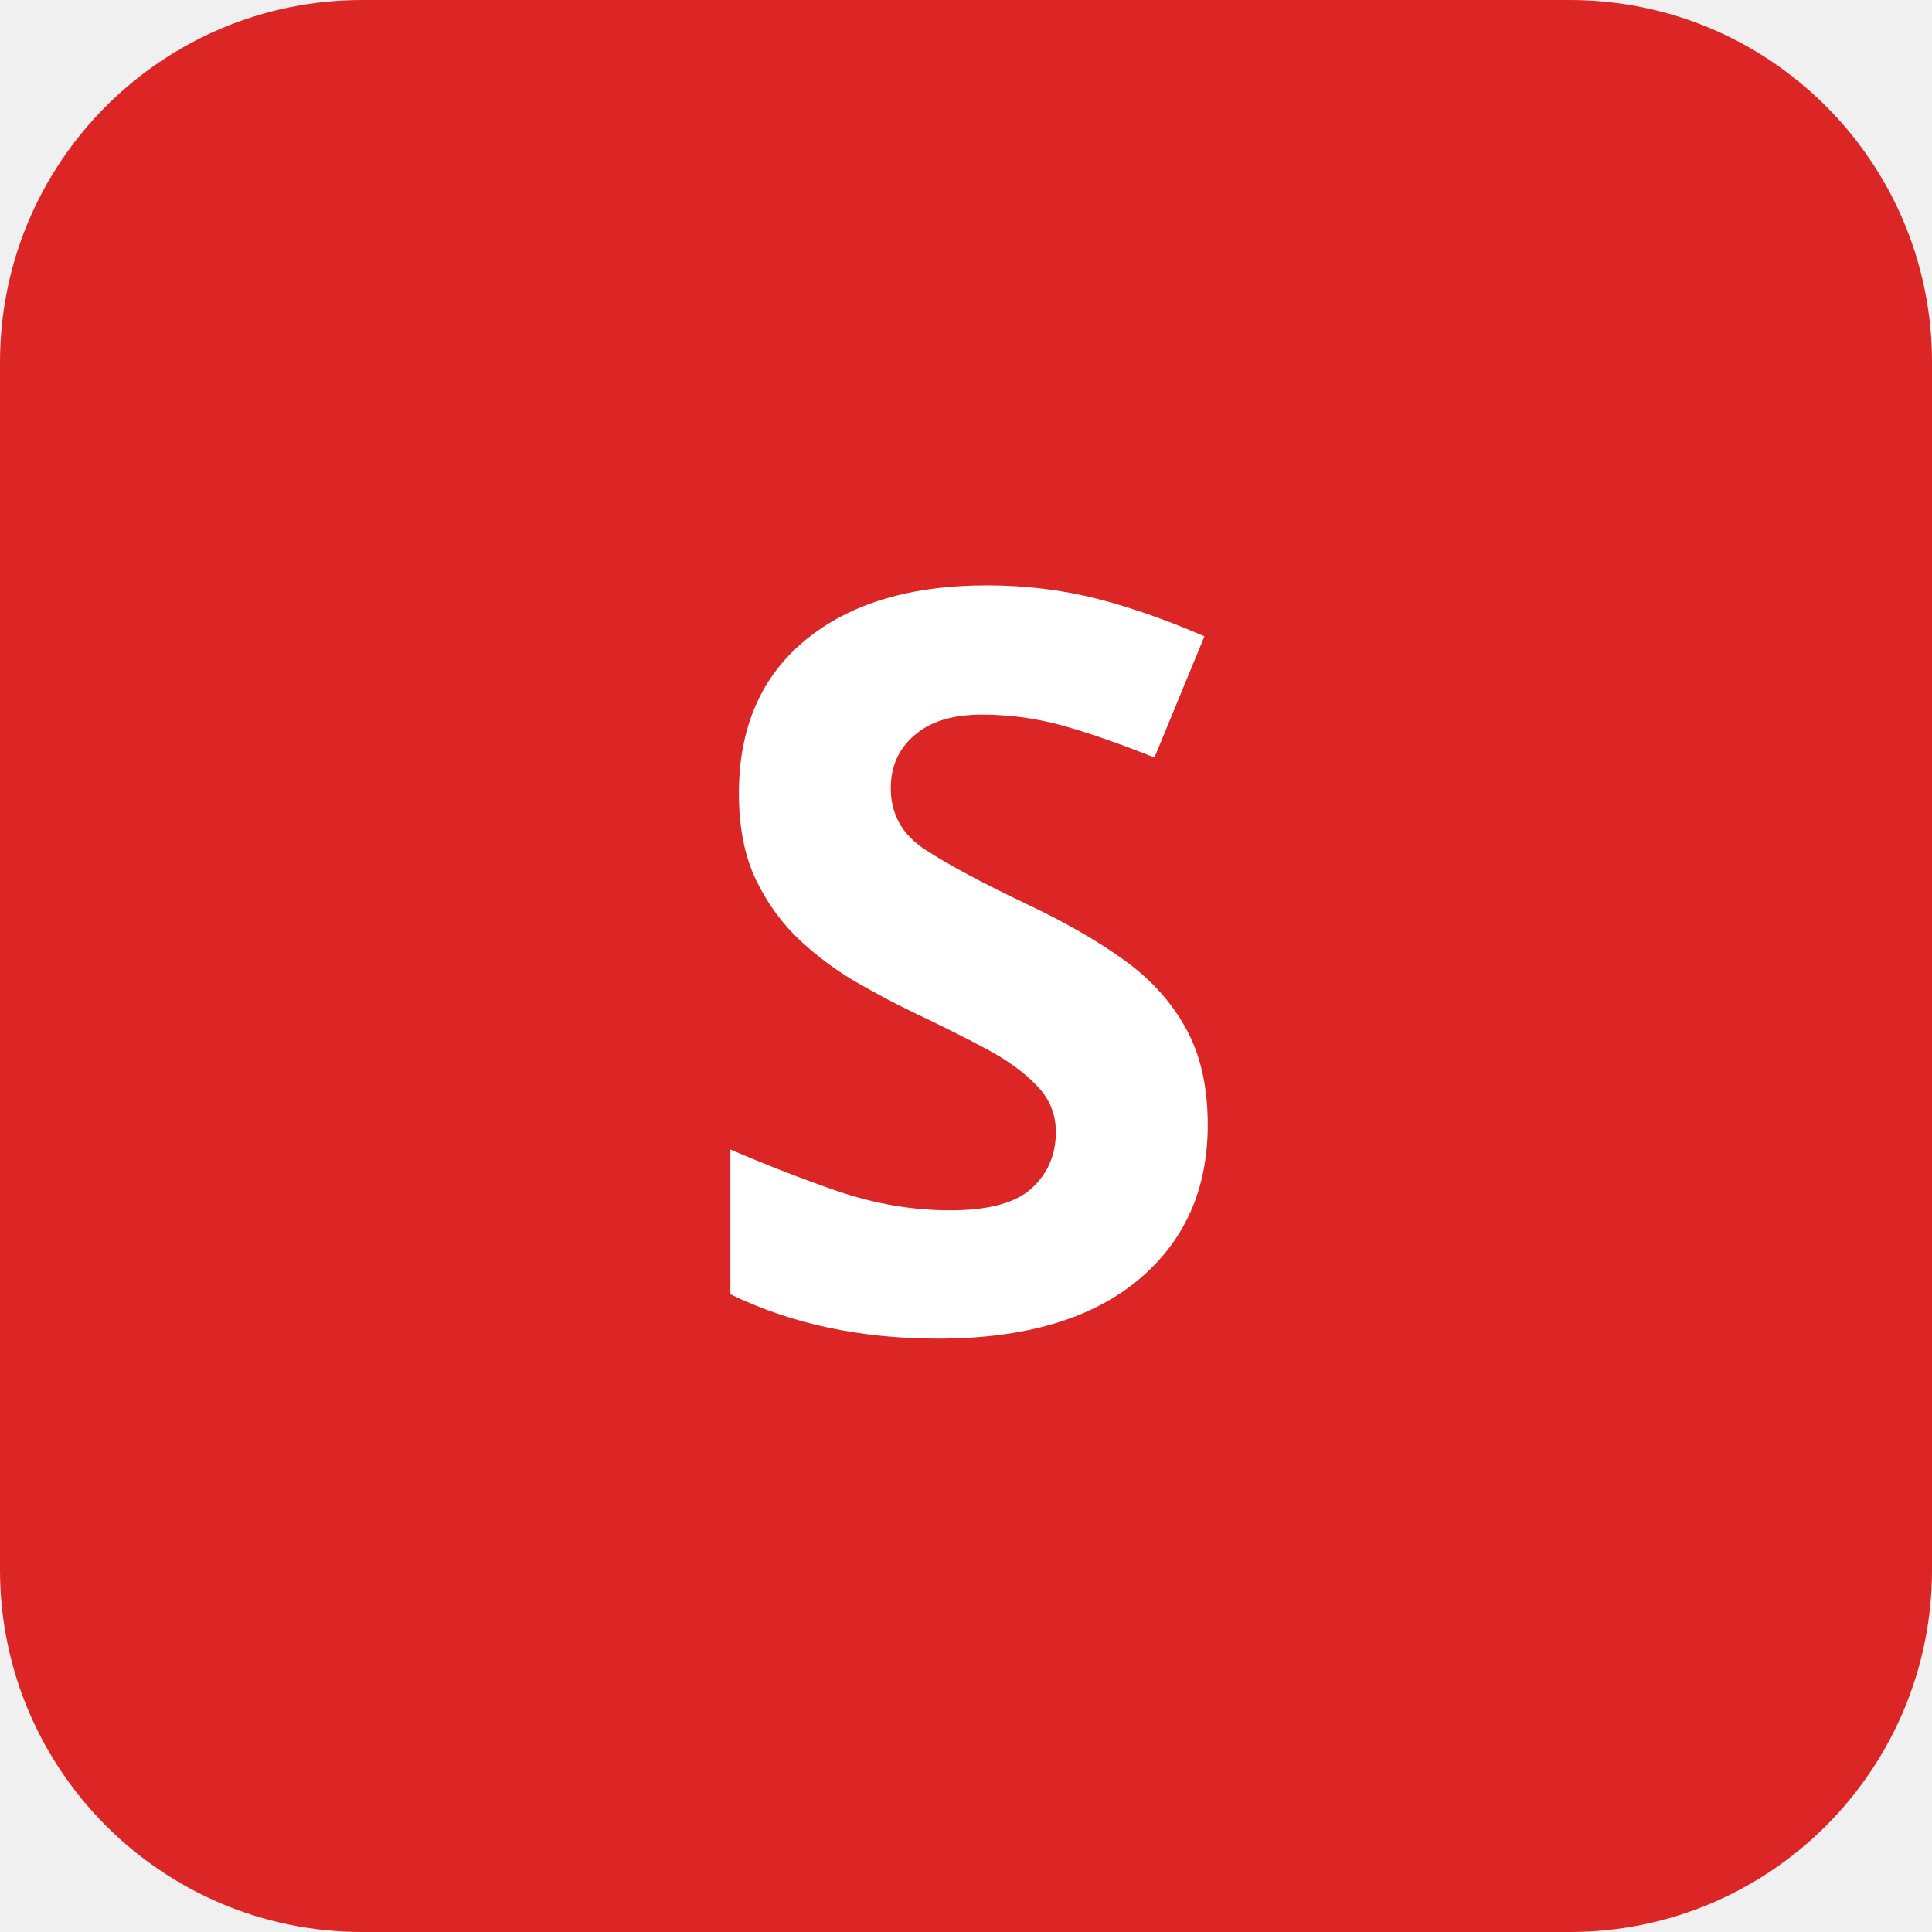
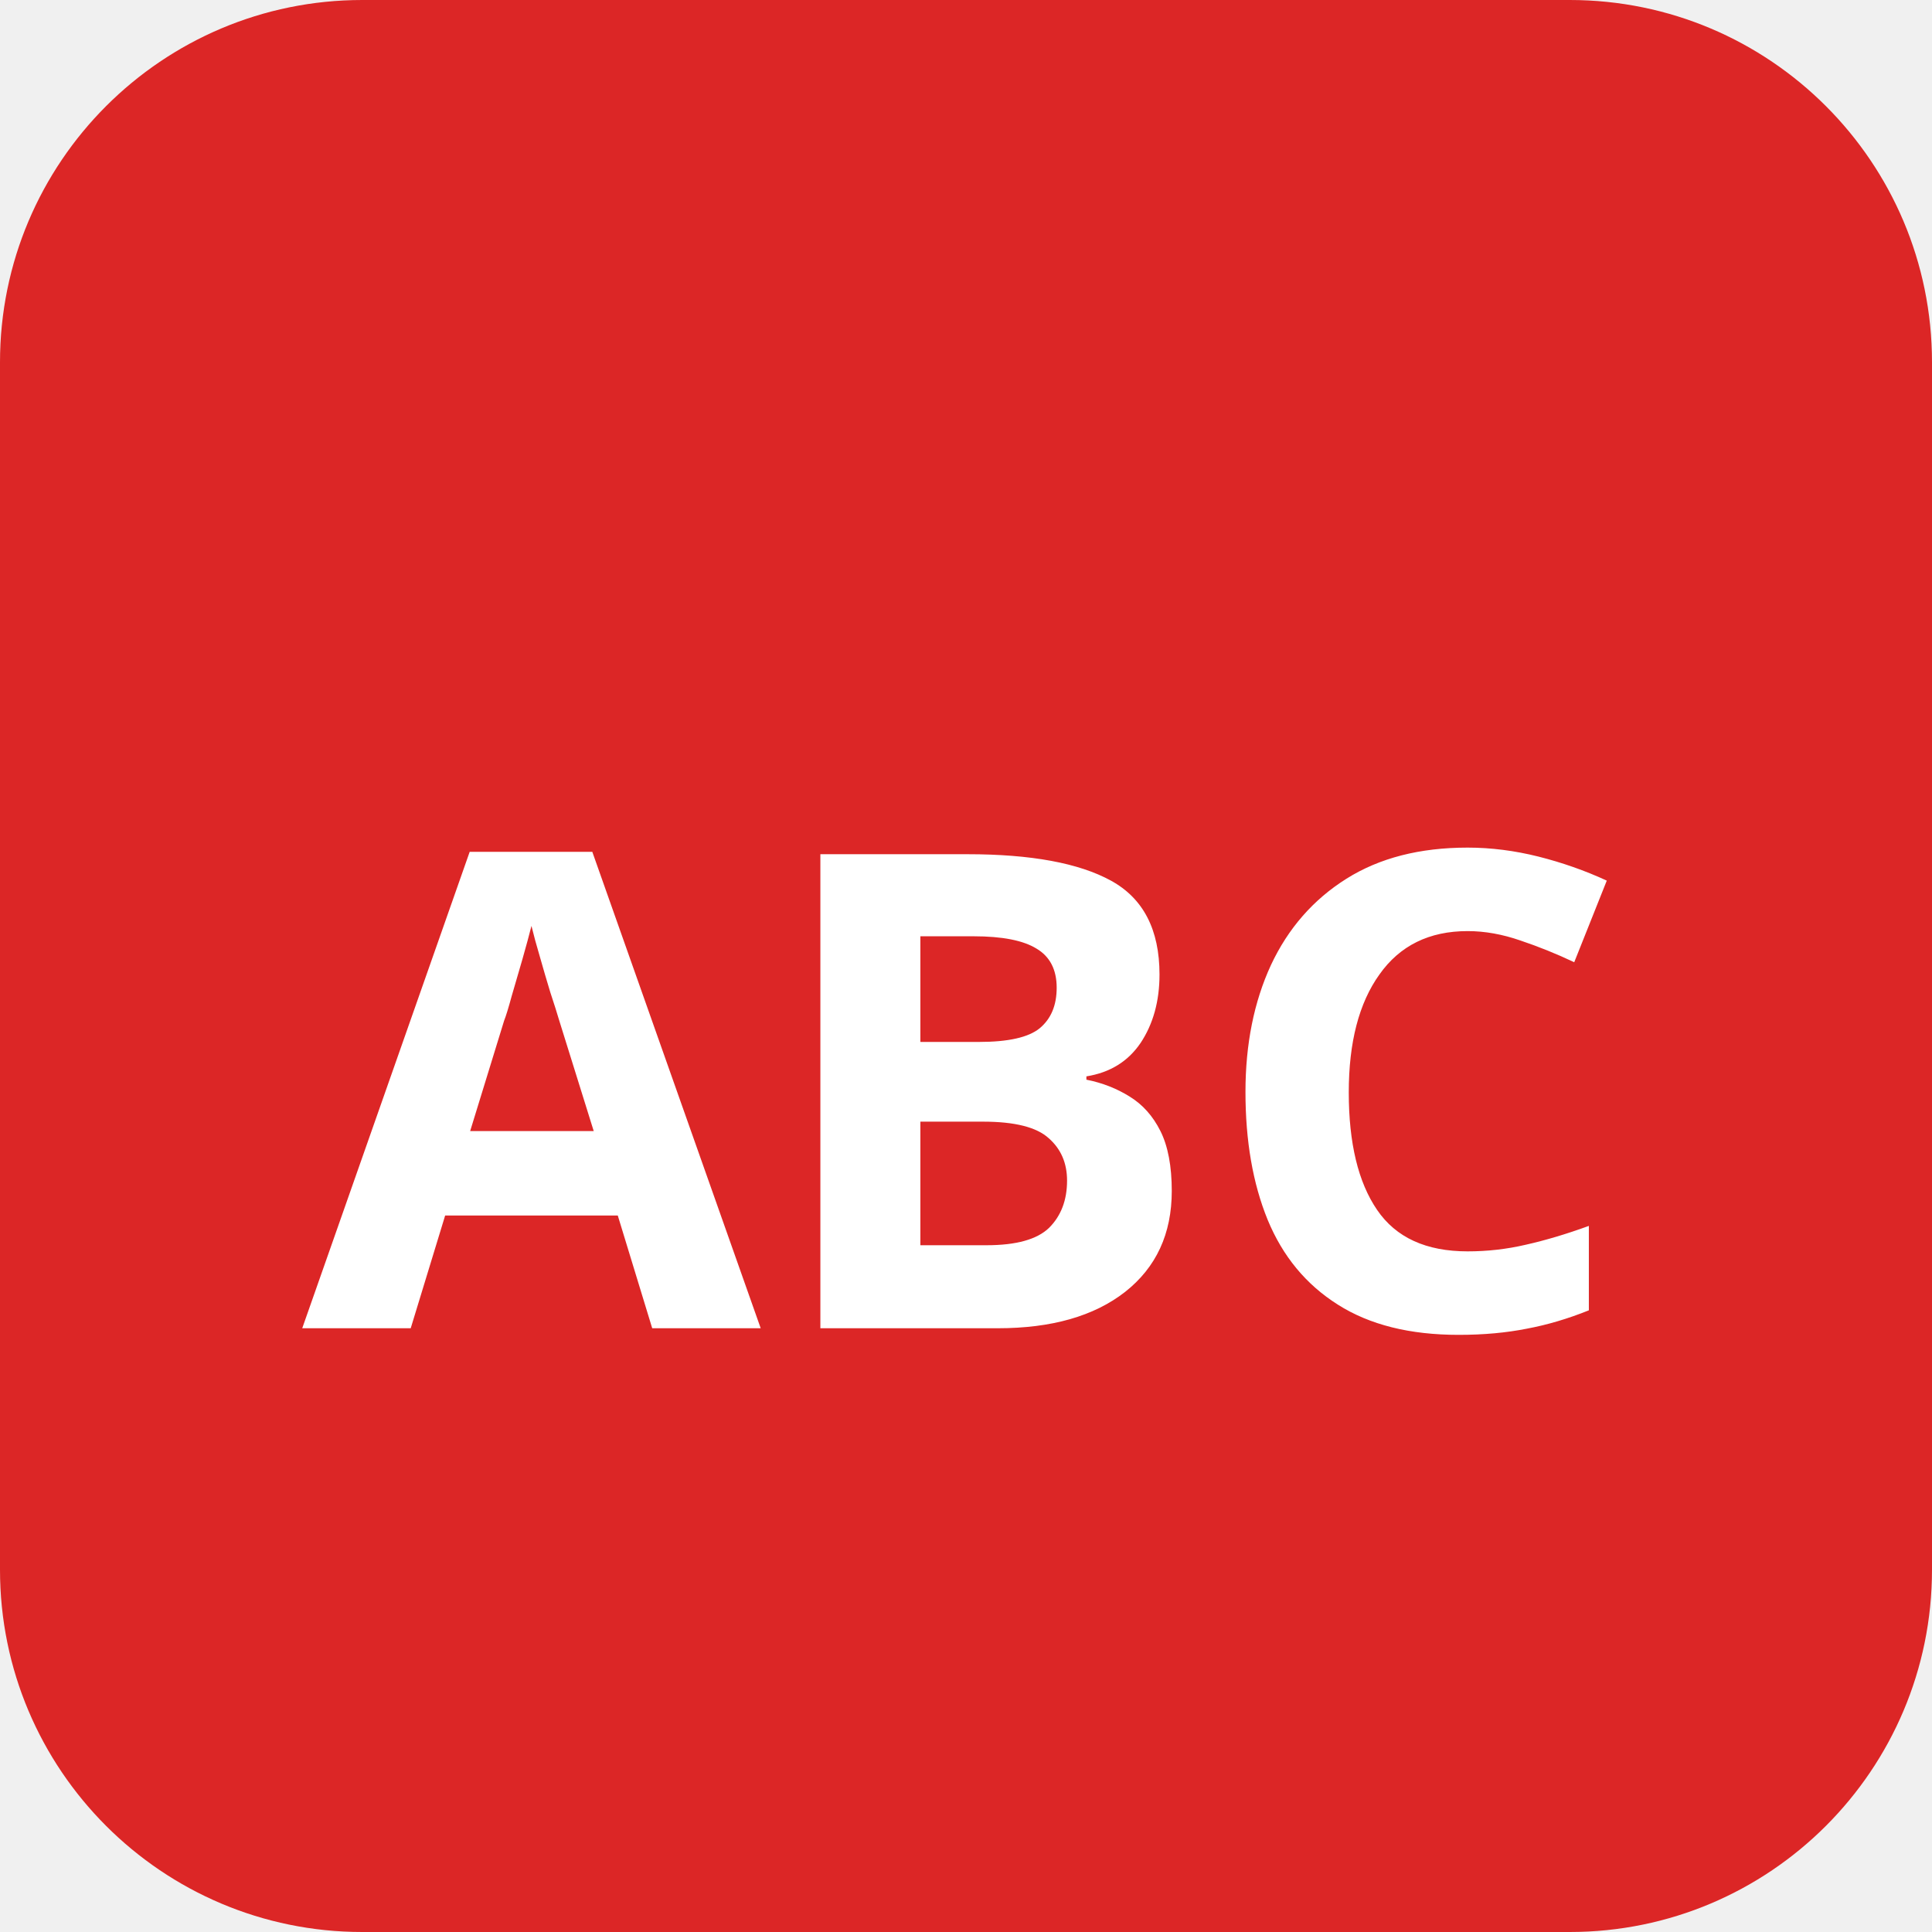
<svg xmlns="http://www.w3.org/2000/svg" viewBox="0 0 64 64">
  <rect width="64" height="64" rx="12" fill="#dc2626" />
-   <text x="32" y="44" text-anchor="middle" fill="white" font-family="system-ui,sans-serif" font-weight="800" font-size="34">S</text>
+   <text x="32" y="44" text-anchor="middle" fill="white" font-family="system-ui,sans-serif" font-weight="800" font-size="22">ABC</text>
</svg>
